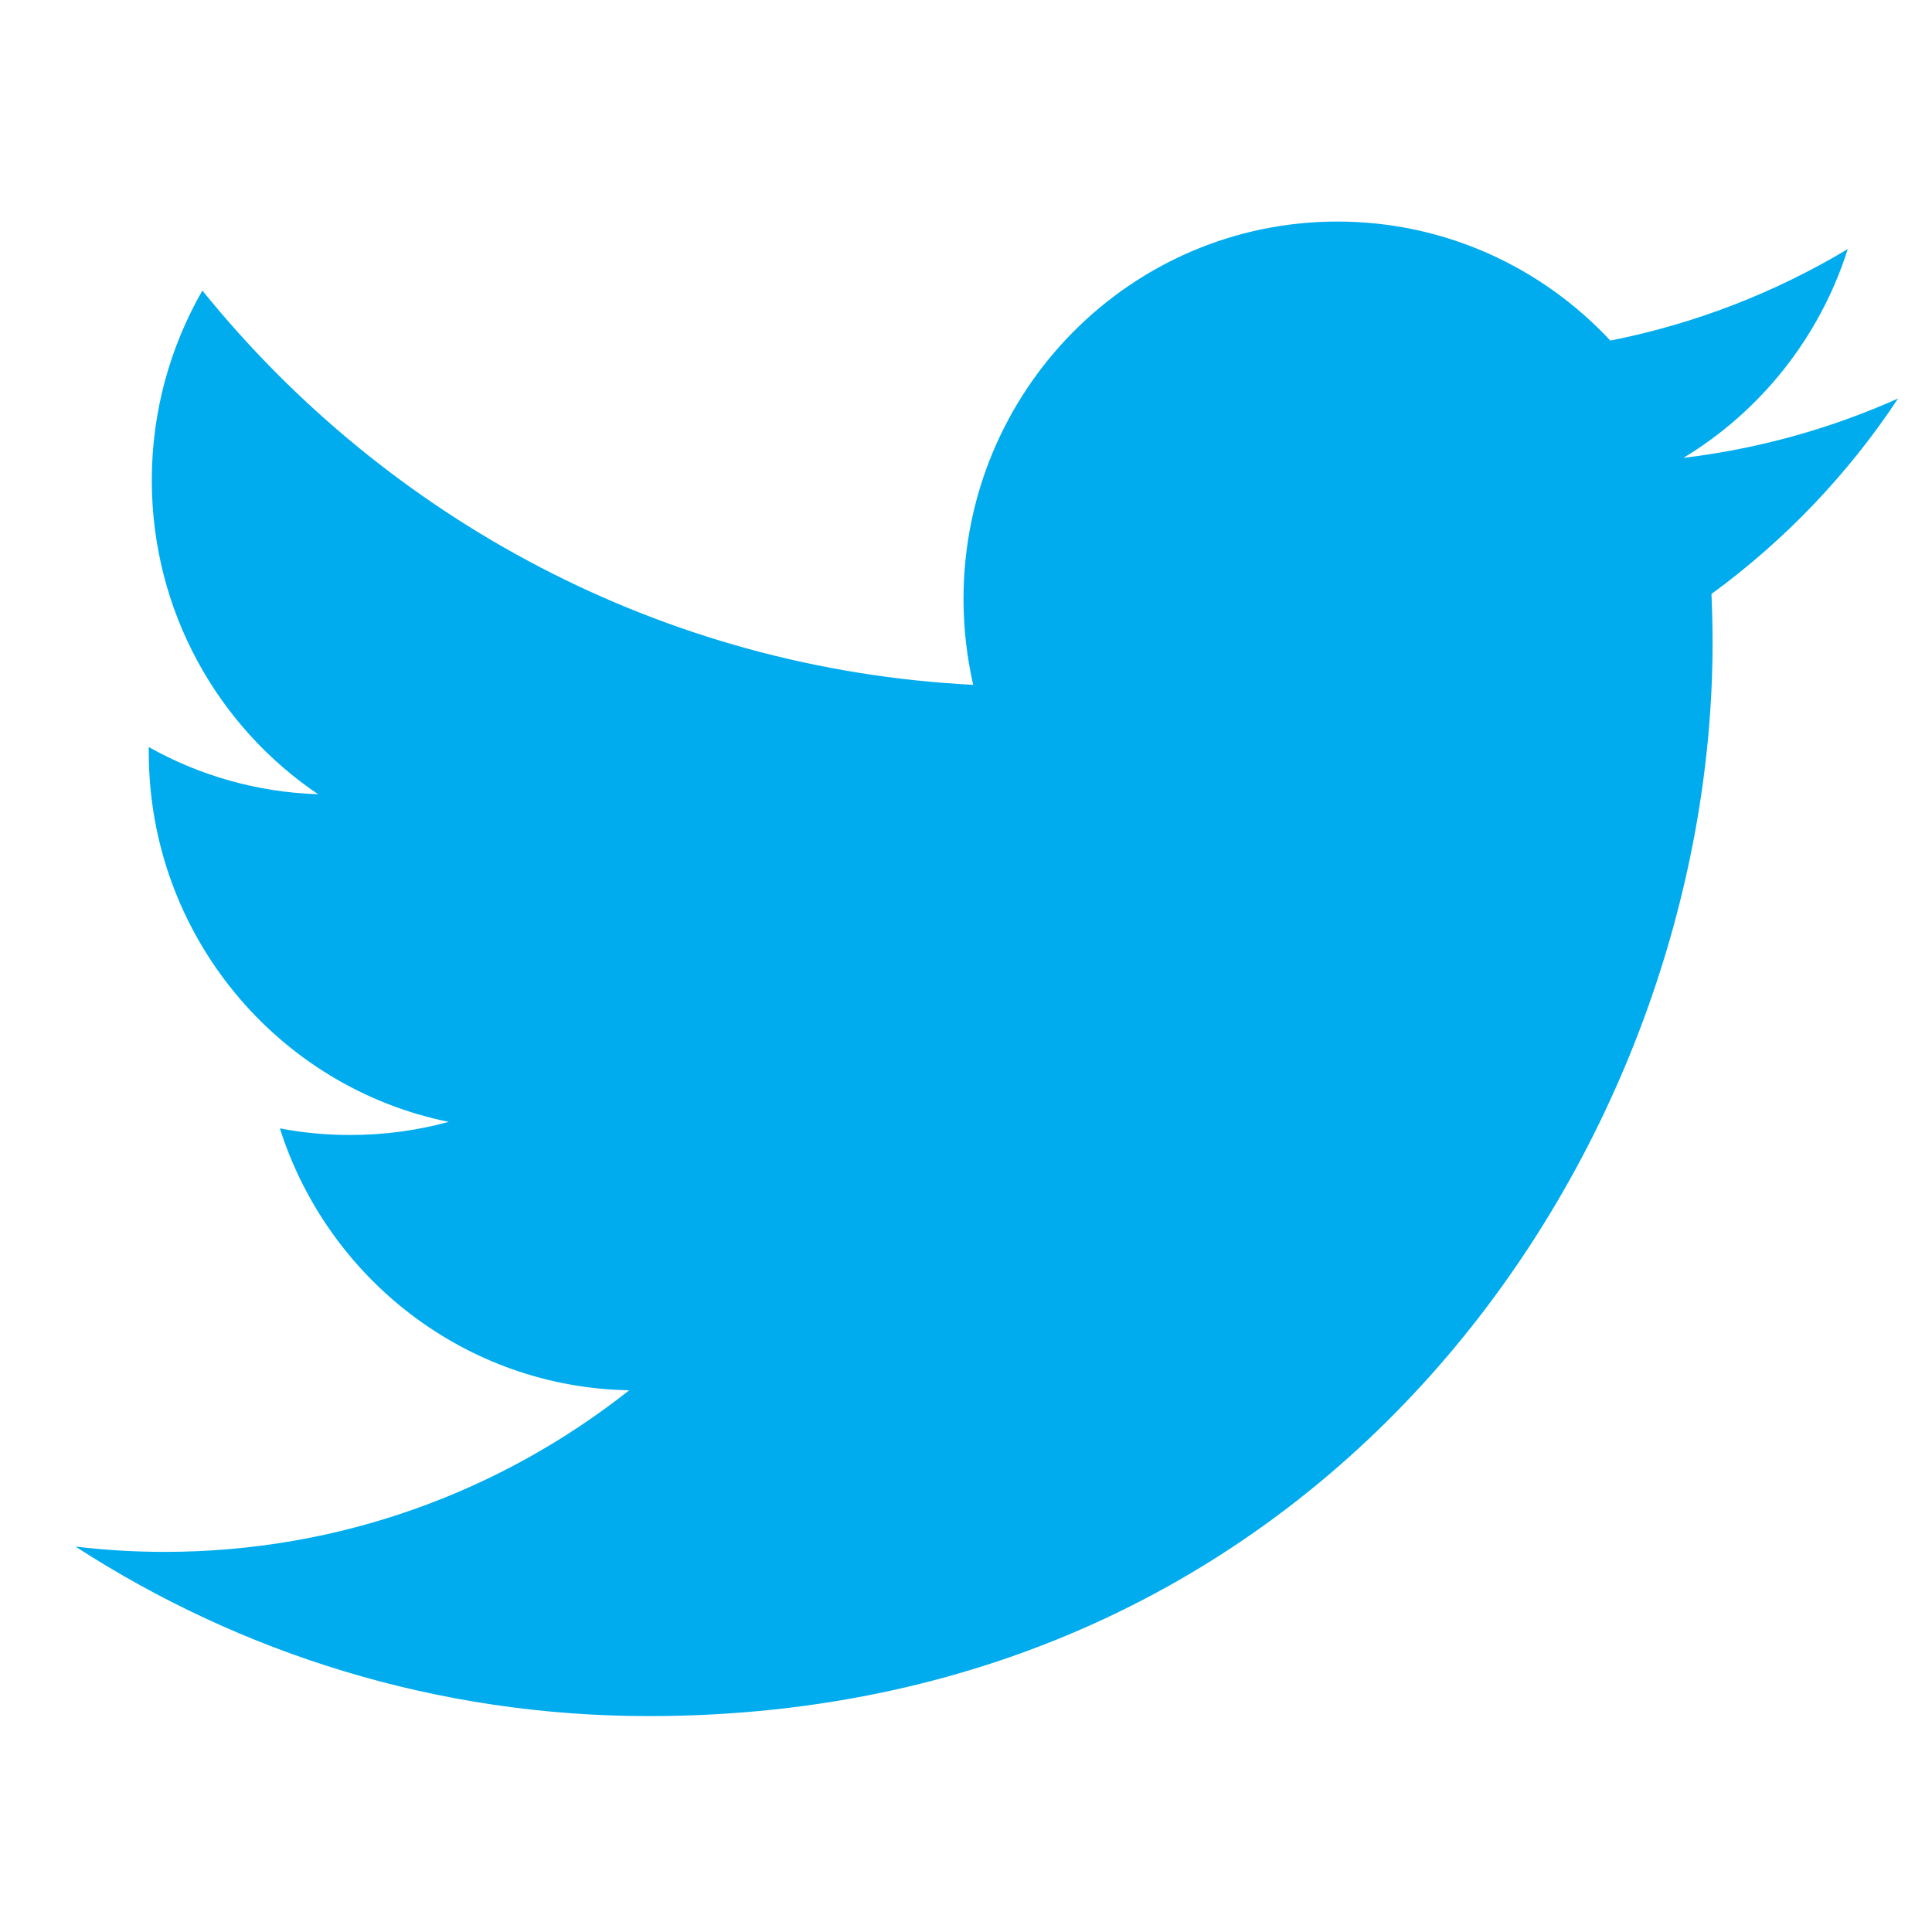
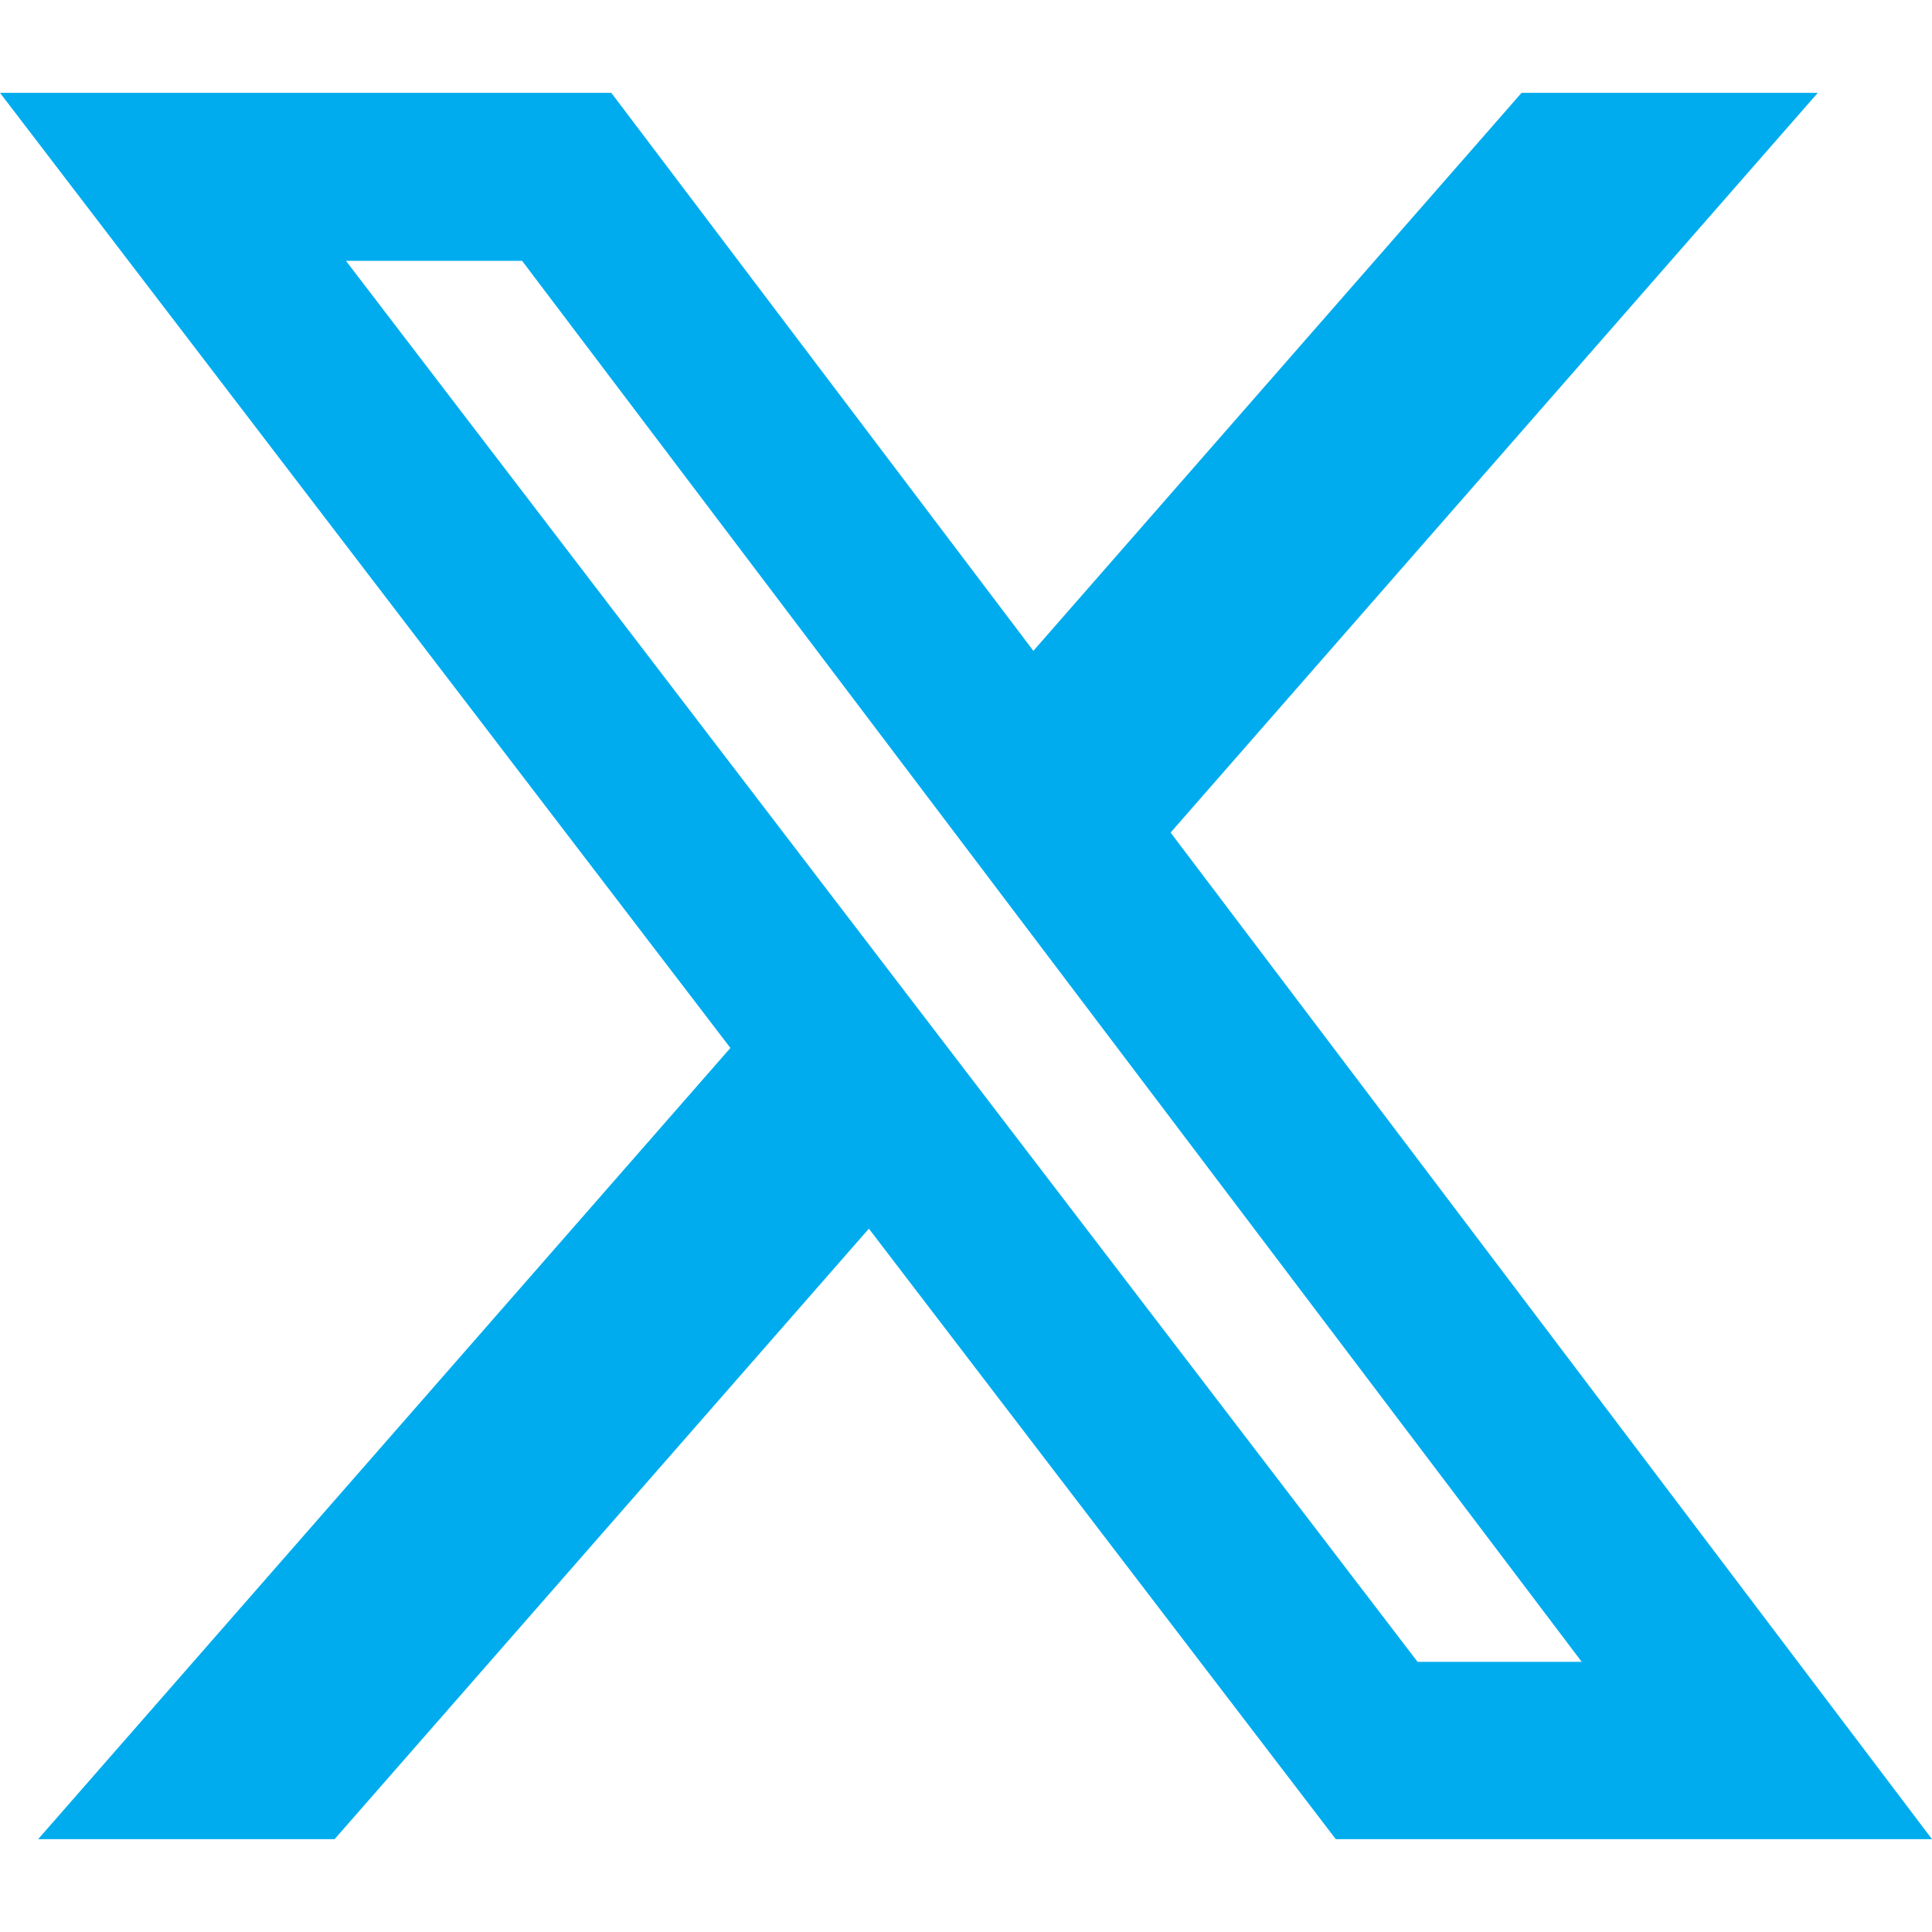
- <svg xmlns="http://www.w3.org/2000/svg" width="28" height="28" viewBox="0 0 28 28" fill="none">
-   <path d="M27.509 5.775C26.537 6.21 25.494 6.503 24.397 6.636C25.516 5.96 26.375 4.887 26.779 3.61C25.732 4.237 24.573 4.692 23.338 4.936C22.349 3.875 20.942 3.211 19.383 3.211C16.391 3.211 13.964 5.659 13.964 8.68C13.964 9.108 14.013 9.523 14.104 9.925C9.598 9.696 5.606 7.518 2.933 4.211C2.468 5.021 2.2 5.96 2.2 6.96C2.2 8.856 3.158 10.531 4.611 11.511C3.722 11.482 2.886 11.237 2.156 10.827V10.898C2.156 13.547 4.023 15.757 6.503 16.259C6.047 16.384 5.569 16.449 5.076 16.449C4.727 16.449 4.386 16.417 4.056 16.353C4.746 18.525 6.746 20.107 9.119 20.149C7.263 21.616 4.926 22.491 2.387 22.491C1.95 22.491 1.518 22.465 1.094 22.414C3.493 23.967 6.34 24.871 9.4 24.871C19.37 24.871 24.82 16.54 24.82 9.314C24.82 9.079 24.814 8.842 24.804 8.608C25.863 7.835 26.782 6.874 27.506 5.779L27.509 5.775Z" fill="#00ACEE" />
+ <svg xmlns="http://www.w3.org/2000/svg" width="28" height="28" viewBox="0 0 512 462.799" fill="none">
+   <path fill-rule="evenodd" clip-rule="evenodd" d="M403.229 0h78.506L310.219 196.04 512 462.799H354.002L230.261 301.007 88.669 462.799h-78.56l183.455-209.683L0 0h161.999l111.856 147.88L403.229 0zm-27.556 415.805h43.505L138.363 44.527h-46.68l283.99 371.278z" fill="#00ACEE" />
</svg>
